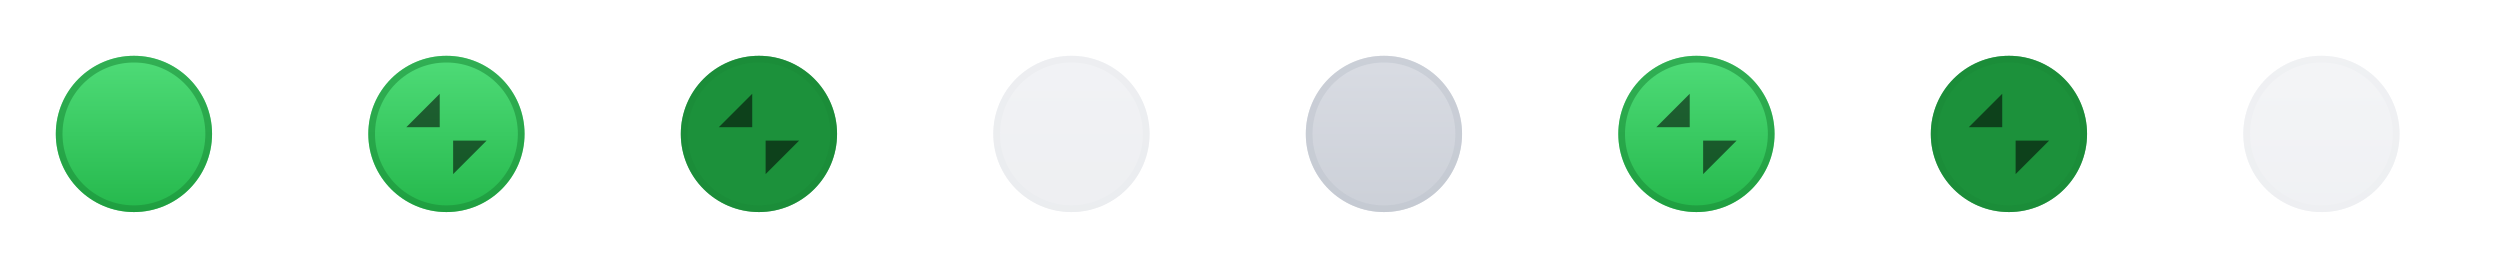
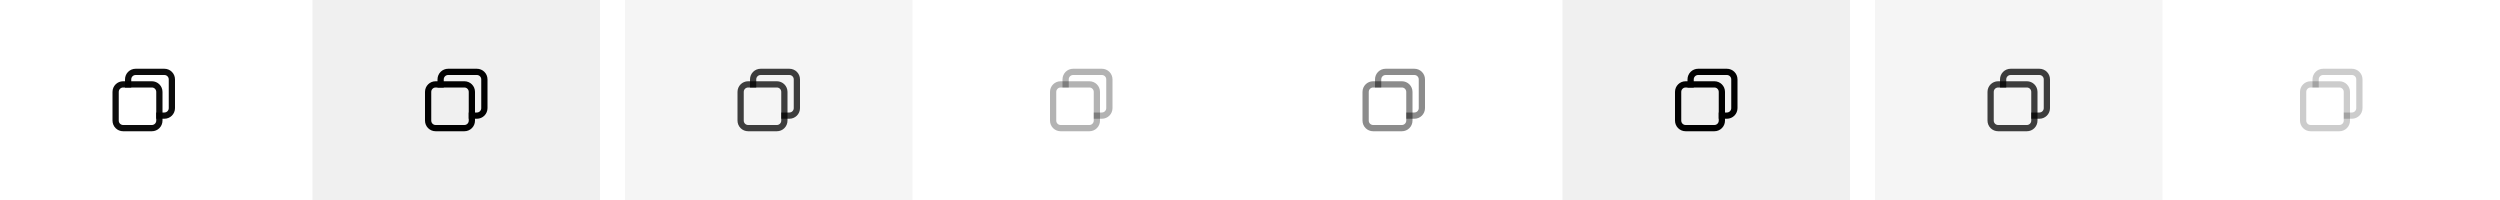
- <svg xmlns="http://www.w3.org/2000/svg" width="224" height="24" viewBox="0 0 224 24">
-   <defs>
-     <linearGradient id="grestore" x1="0" y1="0" x2="0" y2="1">
-       <stop offset="0" stop-color="#4fdc78" />
-       <stop offset="1" stop-color="#25b84c" />
-     </linearGradient>
-     <linearGradient id="irestore" x1="0" y1="0" x2="0" y2="1">
-       <stop offset="0" stop-color="#d9dce3" />
-       <stop offset="1" stop-color="#ccd0d8" />
-     </linearGradient>
-   </defs>
+ <svg xmlns="http://www.w3.org/2000/svg" width="400" height="32" viewBox="0 0 400 32">
  <g id="active-center">
    <g transform="translate(0 0)">
-       <rect width="24" height="24" fill="#000000" fill-opacity="0" />
-       <circle cx="12.0" cy="12.0" r="7" fill="url(#grestore)" />
-       <circle cx="12.0" cy="12.0" r="6.7" fill="none" stroke="#1a8a37" stroke-opacity="0.55" stroke-width="0.6" />
+       <rect width="46" height="32" fill="#000000" fill-opacity="0" />
+       <g fill="none" stroke="#000000" stroke-opacity="0.95" stroke-width="1" stroke-linecap="square" stroke-linejoin="miter">
+         <rect x="18.5" y="13.5" width="7" height="7" rx="1.2" />
+         <path d="M20.5 13.5V12.7a1.2 1.2 0 0 1 1.2-1.2H26.3a1.2 1.2 0 0 1 1.2 1.2V17.3a1.2 1.2 0 0 1-1.2 1.2H25.5" />
+       </g>
    </g>
  </g>
  <g id="hover-center">
-     <g transform="translate(28 0)">
-       <rect width="24" height="24" fill="#000000" fill-opacity="0" />
-       <circle cx="12.0" cy="12.0" r="7" fill="url(#grestore)" />
-       <circle cx="12.0" cy="12.0" r="6.7" fill="none" stroke="#1a8a37" stroke-opacity="0.55" stroke-width="0.6" />
-       <g fill="#000000" fill-opacity="0.55" stroke="none">
-         <path d="M11.4 11.4H8.4l3-3z" />
-         <path d="M12.6 12.6h3l-3 3z" />
+     <g transform="translate(50 0)">
+       <rect width="46" height="32" fill="#000000" fill-opacity="0" />
+       <rect width="46" height="32" fill="#000000" fill-opacity="0.06" />
+       <g fill="none" stroke="#000000" stroke-opacity="1" stroke-width="1" stroke-linecap="square" stroke-linejoin="miter">
+         <rect x="18.5" y="13.5" width="7" height="7" rx="1.2" />
+         <path d="M20.5 13.5V12.7a1.2 1.2 0 0 1 1.2-1.2H26.3a1.2 1.2 0 0 1 1.2 1.2V17.3a1.2 1.2 0 0 1-1.2 1.2H25.5" />
      </g>
    </g>
  </g>
  <g id="pressed-center">
-     <g transform="translate(56 0)">
-       <rect width="24" height="24" fill="#000000" fill-opacity="0" />
-       <circle cx="12.0" cy="12.0" r="7" fill="#1c913b" />
-       <circle cx="12.0" cy="12.0" r="6.7" fill="none" stroke="#1a8a37" stroke-opacity="0.55" stroke-width="0.6" />
-       <g fill="#000000" fill-opacity="0.55" stroke="none">
-         <path d="M11.4 11.4H8.4l3-3z" />
-         <path d="M12.6 12.6h3l-3 3z" />
+     <g transform="translate(100 0)">
+       <rect width="46" height="32" fill="#000000" fill-opacity="0" />
+       <rect width="46" height="32" fill="#000000" fill-opacity="0.04" />
+       <g fill="none" stroke="#000000" stroke-opacity="0.75" stroke-width="1" stroke-linecap="square" stroke-linejoin="miter">
+         <rect x="18.5" y="13.5" width="7" height="7" rx="1.2" />
+         <path d="M20.5 13.5V12.7a1.2 1.2 0 0 1 1.2-1.2H26.3a1.2 1.2 0 0 1 1.2 1.2V17.3a1.2 1.2 0 0 1-1.2 1.2H25.5" />
      </g>
    </g>
  </g>
  <g id="deactivated-center">
-     <g transform="translate(84 0)">
-       <rect width="24" height="24" fill="#000000" fill-opacity="0" />
-       <g opacity="0.35">
-         <circle cx="12.0" cy="12.0" r="7" fill="url(#irestore)" />
-         <circle cx="12.0" cy="12.0" r="6.7" fill="none" stroke="#bfc4ce" stroke-opacity="0.55" stroke-width="0.6" />
+     <g transform="translate(150 0)">
+       <rect width="46" height="32" fill="#000000" fill-opacity="0" />
+       <g fill="none" stroke="#000000" stroke-opacity="0.3" stroke-width="1" stroke-linecap="square" stroke-linejoin="miter">
+         <rect x="18.5" y="13.5" width="7" height="7" rx="1.2" />
+         <path d="M20.5 13.5V12.7a1.2 1.2 0 0 1 1.2-1.2H26.3a1.2 1.2 0 0 1 1.2 1.2V17.3a1.2 1.2 0 0 1-1.2 1.2H25.5" />
      </g>
    </g>
  </g>
  <g id="inactive-center">
-     <g transform="translate(112 0)">
-       <rect width="24" height="24" fill="#000000" fill-opacity="0" />
-       <circle cx="12.0" cy="12.0" r="7" fill="url(#irestore)" />
-       <circle cx="12.0" cy="12.0" r="6.7" fill="none" stroke="#bfc4ce" stroke-opacity="0.55" stroke-width="0.6" />
+     <g transform="translate(200 0)">
+       <rect width="46" height="32" fill="#000000" fill-opacity="0" />
+       <g fill="none" stroke="#000000" stroke-opacity="0.45" stroke-width="1" stroke-linecap="square" stroke-linejoin="miter">
+         <rect x="18.5" y="13.5" width="7" height="7" rx="1.2" />
+         <path d="M20.5 13.5V12.7a1.2 1.2 0 0 1 1.2-1.2H26.3a1.2 1.2 0 0 1 1.2 1.2V17.3a1.2 1.2 0 0 1-1.2 1.2H25.5" />
+       </g>
    </g>
  </g>
  <g id="hover-inactive-center">
-     <g transform="translate(140 0)">
-       <rect width="24" height="24" fill="#000000" fill-opacity="0" />
-       <circle cx="12.0" cy="12.0" r="7" fill="url(#grestore)" />
-       <circle cx="12.0" cy="12.0" r="6.7" fill="none" stroke="#1a8a37" stroke-opacity="0.55" stroke-width="0.6" />
-       <g fill="#000000" fill-opacity="0.55" stroke="none">
-         <path d="M11.4 11.4H8.4l3-3z" />
-         <path d="M12.6 12.6h3l-3 3z" />
+     <g transform="translate(250 0)">
+       <rect width="46" height="32" fill="#000000" fill-opacity="0" />
+       <rect width="46" height="32" fill="#000000" fill-opacity="0.06" />
+       <g fill="none" stroke="#000000" stroke-opacity="1" stroke-width="1" stroke-linecap="square" stroke-linejoin="miter">
+         <rect x="18.5" y="13.5" width="7" height="7" rx="1.2" />
+         <path d="M20.5 13.5V12.7a1.2 1.2 0 0 1 1.2-1.2H26.3a1.2 1.2 0 0 1 1.2 1.2V17.3a1.2 1.2 0 0 1-1.2 1.2H25.5" />
      </g>
    </g>
  </g>
  <g id="pressed-inactive-center">
-     <g transform="translate(168 0)">
-       <rect width="24" height="24" fill="#000000" fill-opacity="0" />
-       <circle cx="12.0" cy="12.0" r="7" fill="#1c913b" />
-       <circle cx="12.0" cy="12.0" r="6.7" fill="none" stroke="#1a8a37" stroke-opacity="0.55" stroke-width="0.6" />
-       <g fill="#000000" fill-opacity="0.55" stroke="none">
-         <path d="M11.4 11.4H8.4l3-3z" />
-         <path d="M12.6 12.6h3l-3 3z" />
+     <g transform="translate(300 0)">
+       <rect width="46" height="32" fill="#000000" fill-opacity="0" />
+       <rect width="46" height="32" fill="#000000" fill-opacity="0.04" />
+       <g fill="none" stroke="#000000" stroke-opacity="0.75" stroke-width="1" stroke-linecap="square" stroke-linejoin="miter">
+         <rect x="18.5" y="13.5" width="7" height="7" rx="1.2" />
+         <path d="M20.5 13.5V12.7a1.2 1.2 0 0 1 1.2-1.2H26.3a1.2 1.2 0 0 1 1.2 1.2V17.3a1.2 1.2 0 0 1-1.2 1.2H25.5" />
      </g>
    </g>
  </g>
  <g id="deactivated-inactive-center">
-     <g transform="translate(196 0)">
-       <rect width="24" height="24" fill="#000000" fill-opacity="0" />
-       <g opacity="0.3">
-         <circle cx="12.0" cy="12.0" r="7" fill="url(#irestore)" />
-         <circle cx="12.0" cy="12.0" r="6.7" fill="none" stroke="#bfc4ce" stroke-opacity="0.55" stroke-width="0.6" />
+     <g transform="translate(350 0)">
+       <rect width="46" height="32" fill="#000000" fill-opacity="0" />
+       <g fill="none" stroke="#000000" stroke-opacity="0.2" stroke-width="1" stroke-linecap="square" stroke-linejoin="miter">
+         <rect x="18.5" y="13.5" width="7" height="7" rx="1.2" />
+         <path d="M20.5 13.5V12.7a1.2 1.2 0 0 1 1.2-1.2H26.3a1.2 1.2 0 0 1 1.2 1.2V17.3a1.2 1.2 0 0 1-1.2 1.2H25.5" />
      </g>
    </g>
  </g>
</svg>
